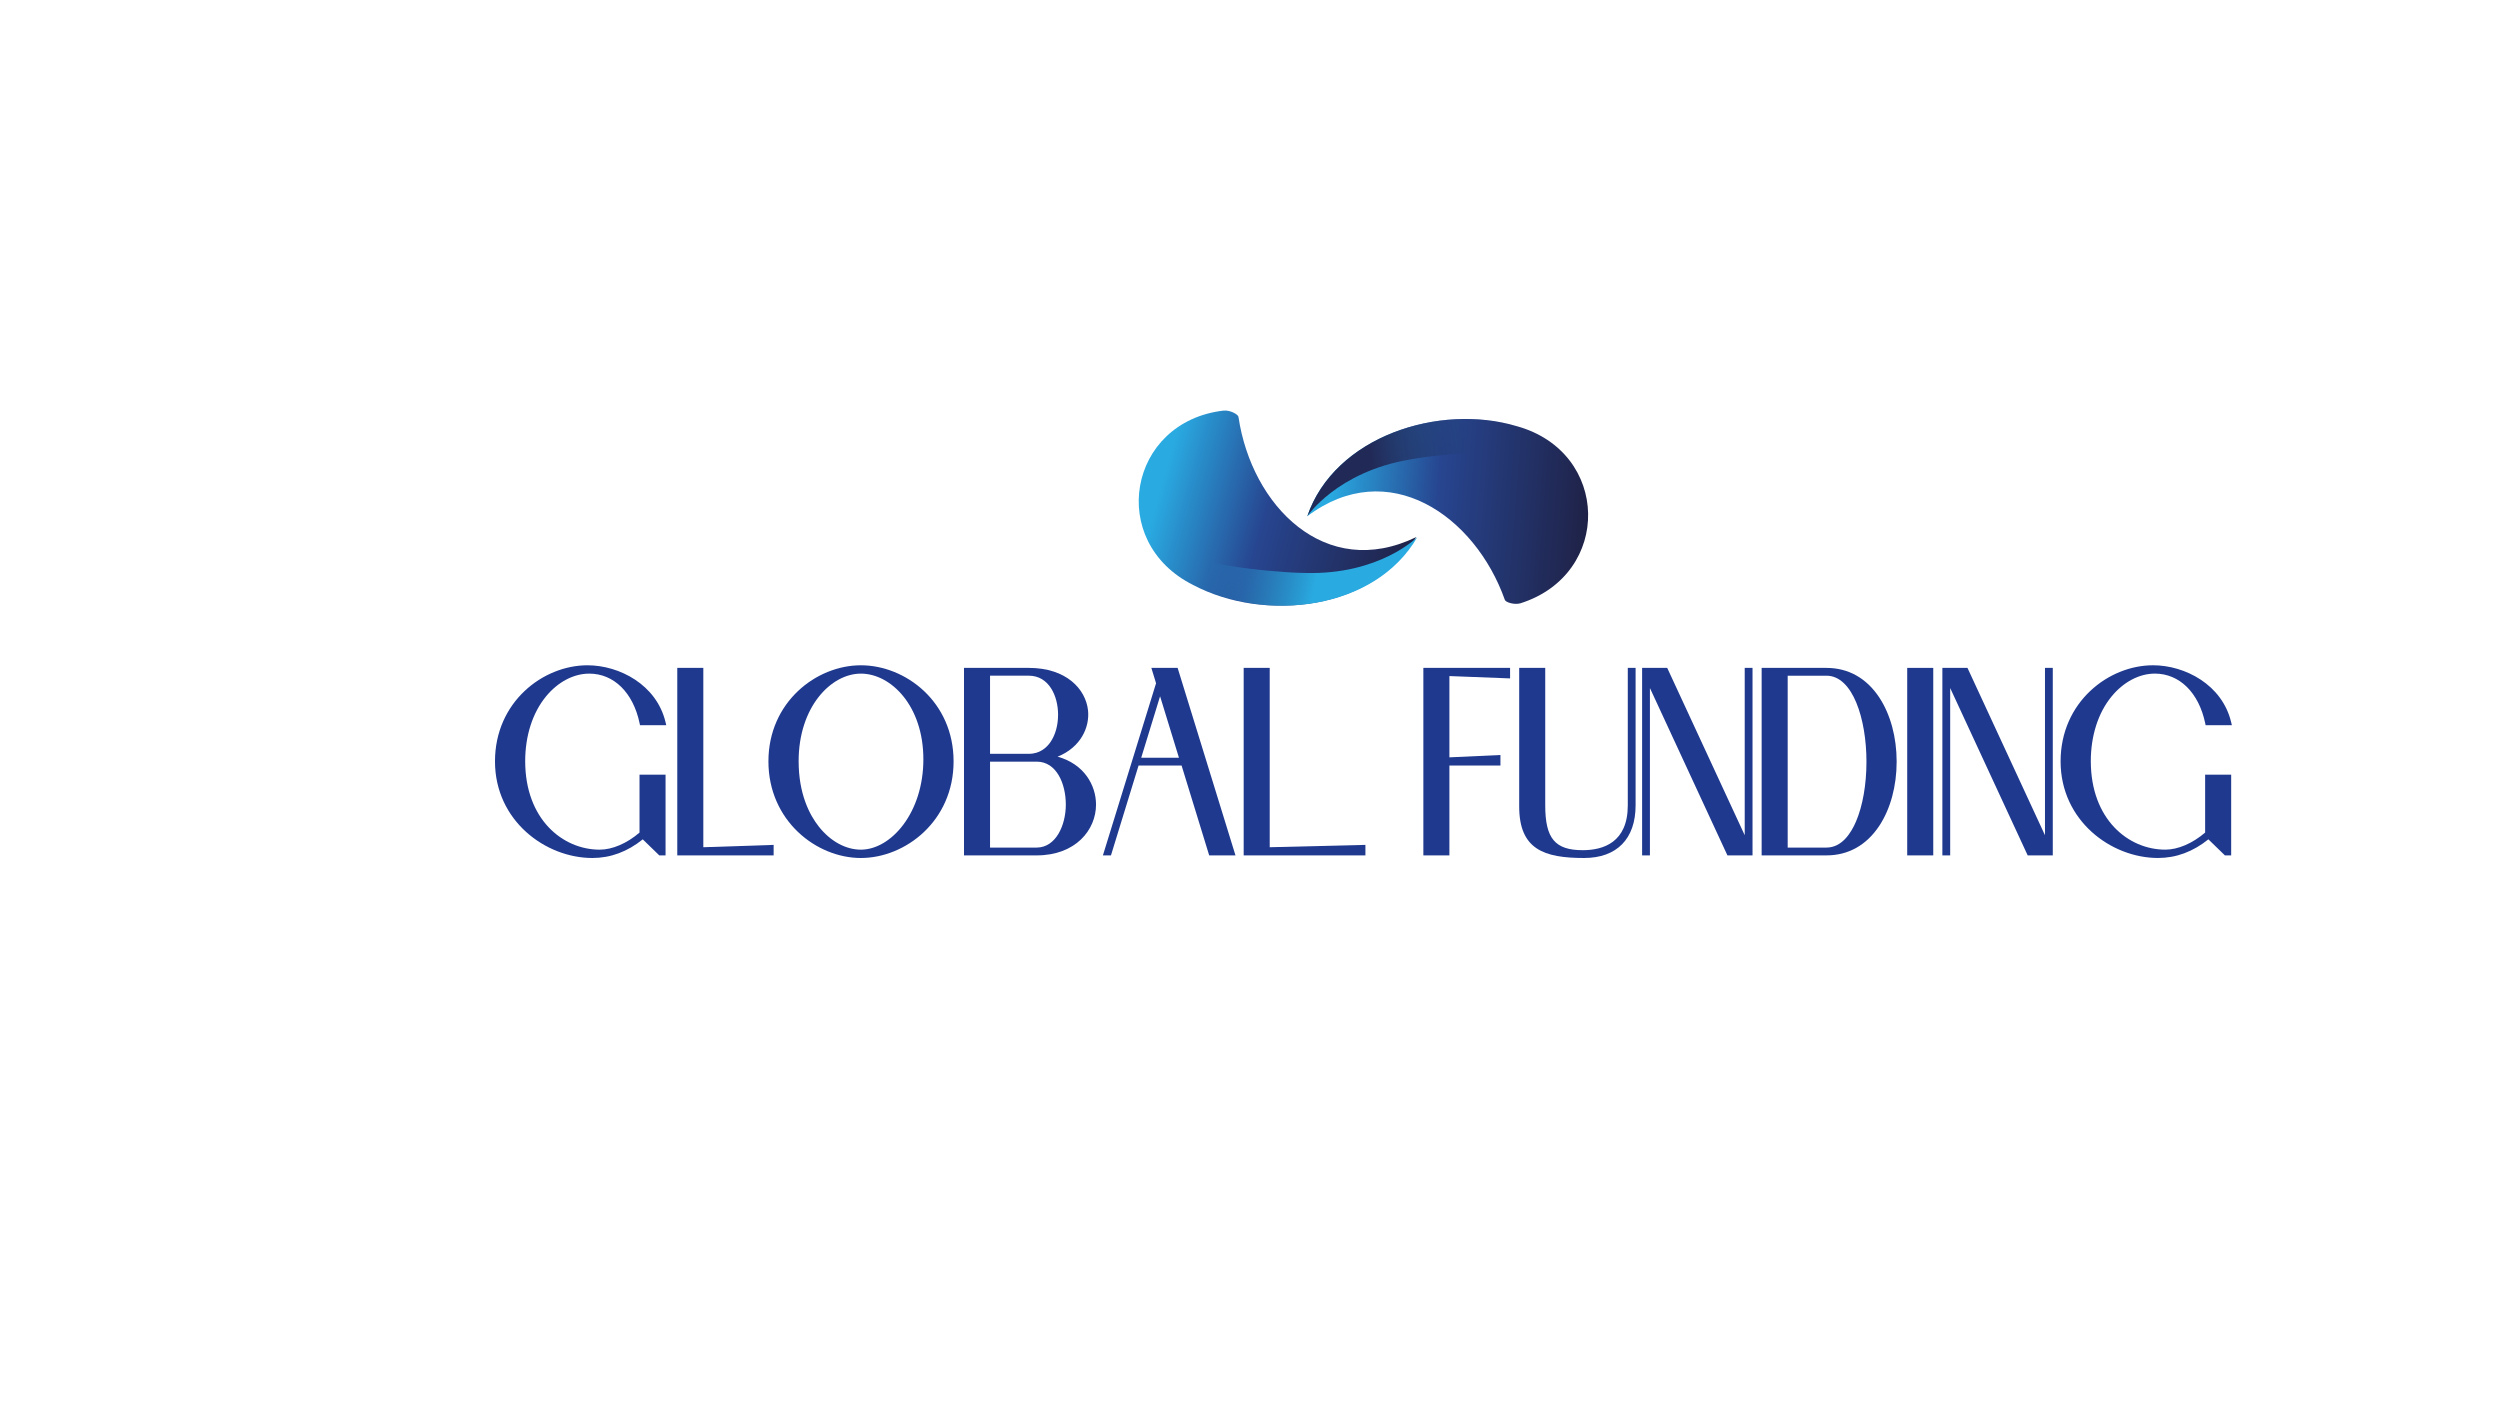
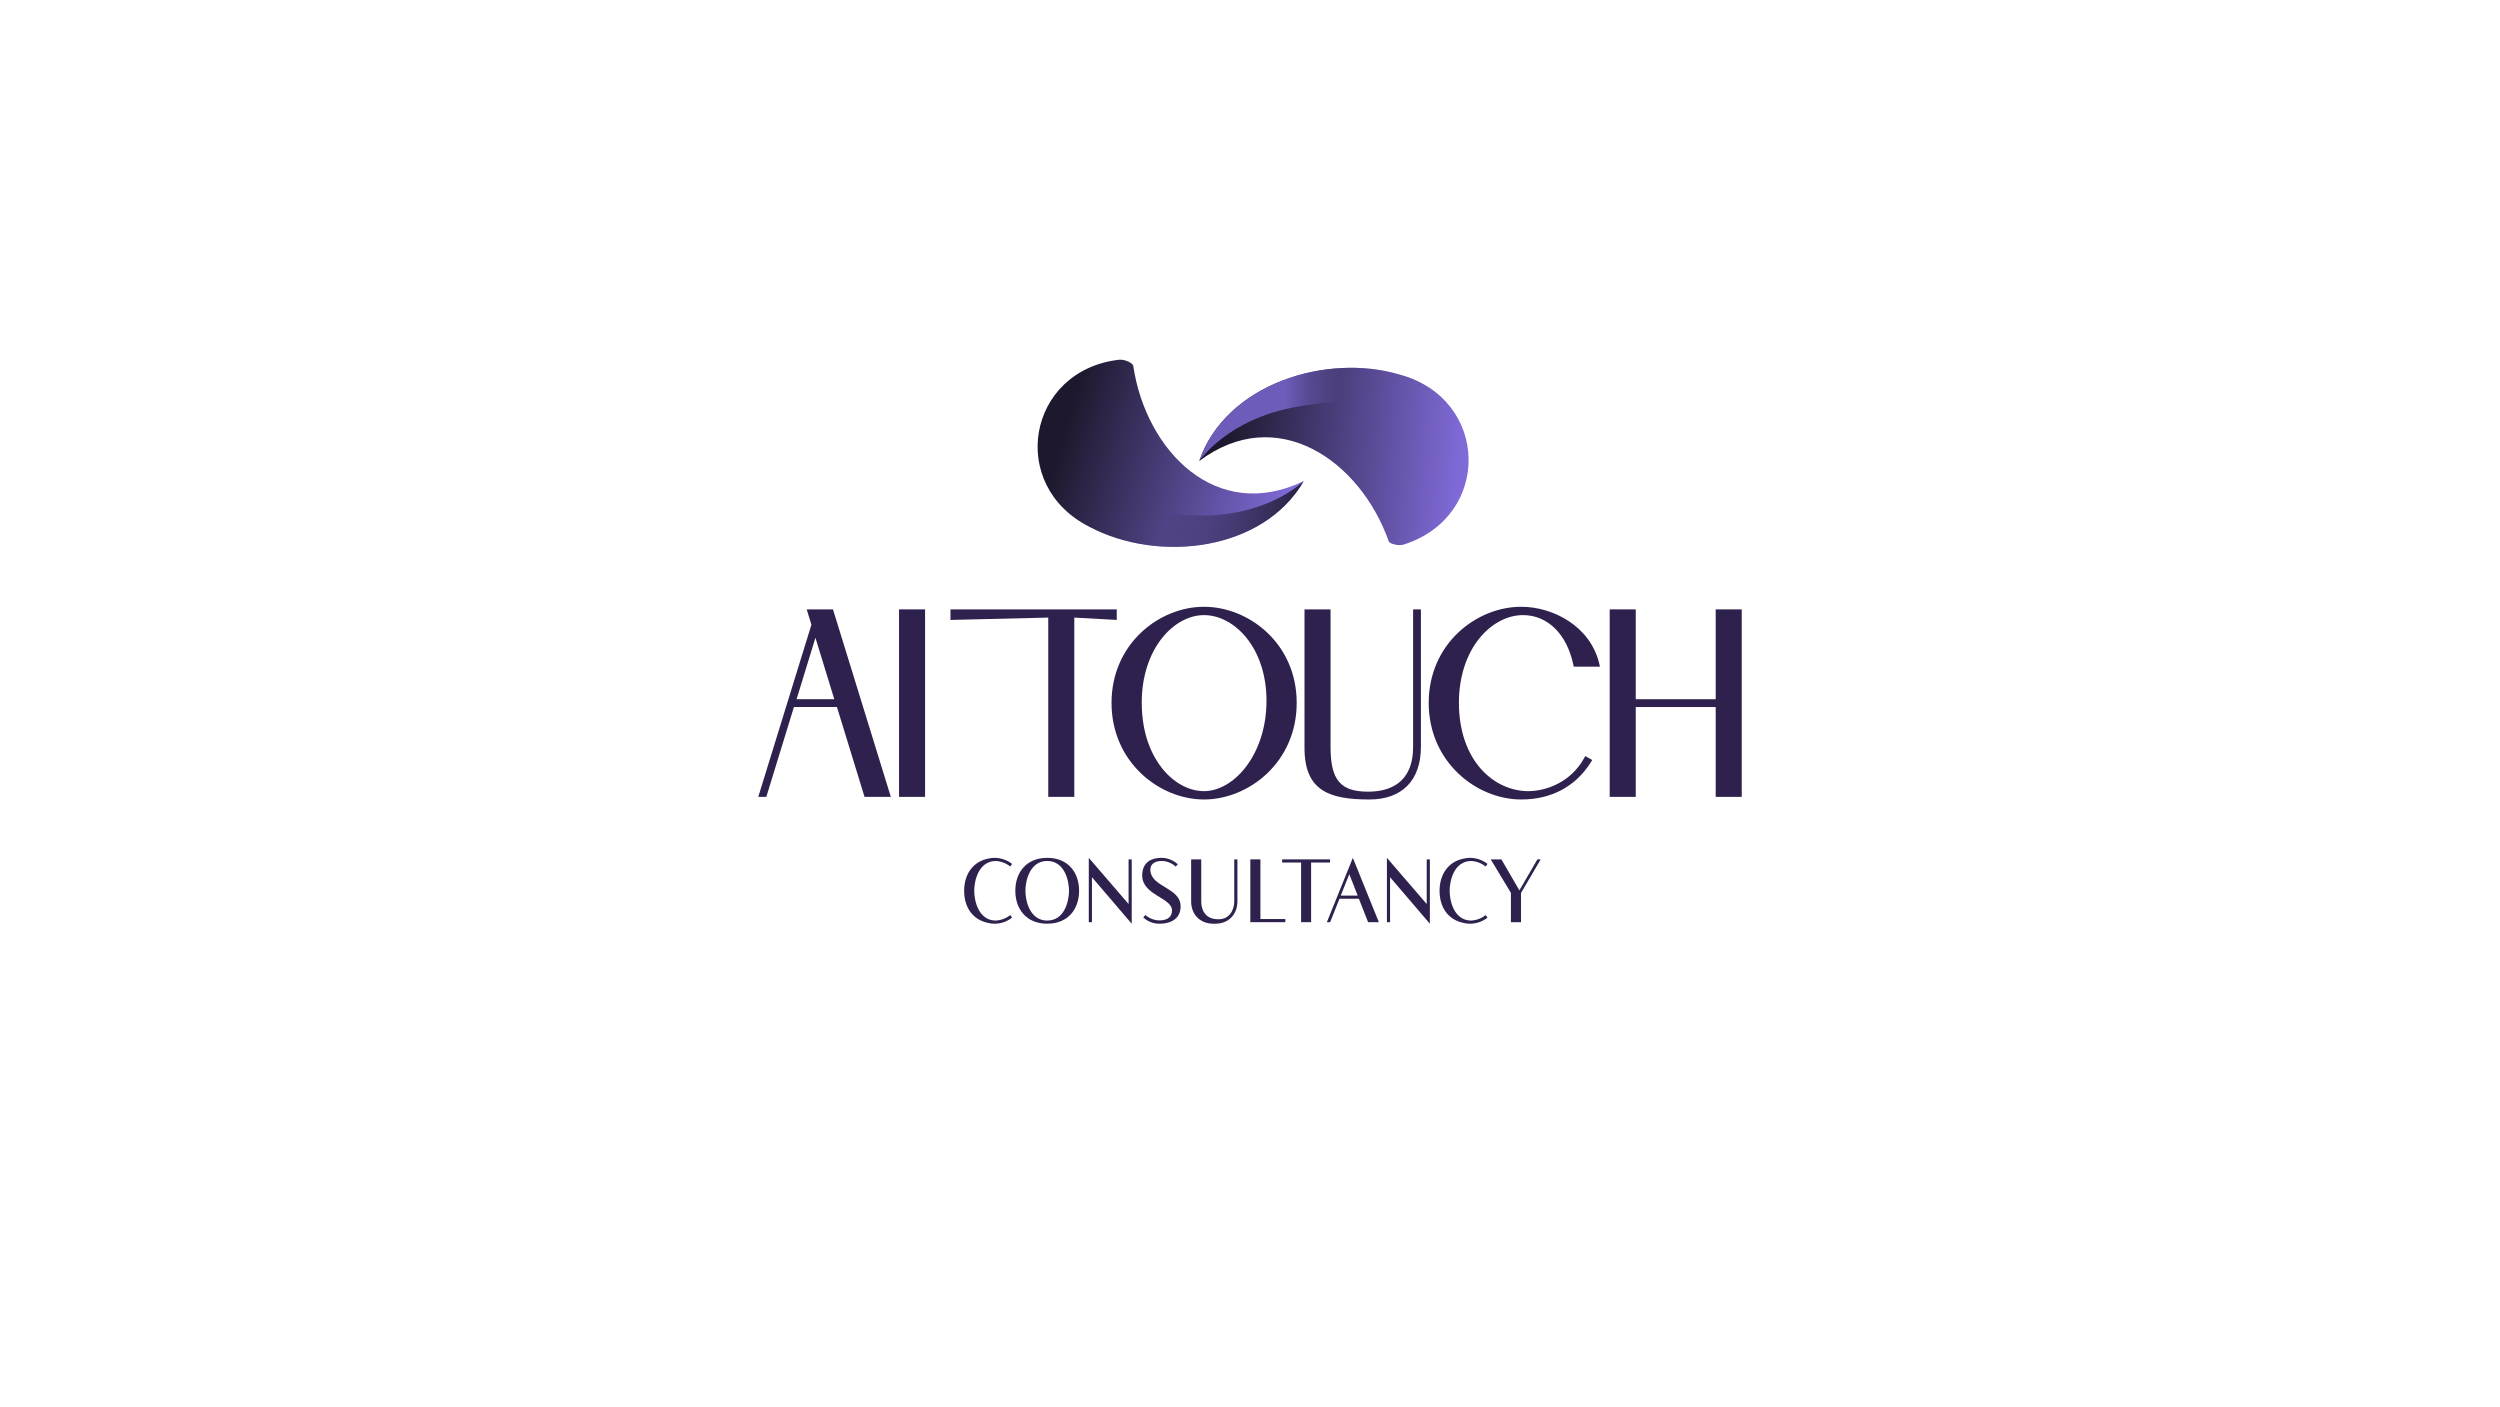
<svg xmlns="http://www.w3.org/2000/svg" viewBox="0 0 1920 1080">
  <defs>
    <style>
      .cls-1 {
        fill: url(#linear-gradient);
      }

      .cls-1, .cls-2, .cls-3, .cls-4, .cls-5 {
        stroke-width: 0px;
      }

      .cls-6 {
+         mix-blend-mode: lighten;
+       }
+ 
+       .cls-7 {
        isolation: isolate;
      }

      .cls-2 {
+         fill: url(#linear-gradient-2);
+       }
+ 
+       .cls-8 {
+         opacity: .96;
+       }
+ 
+       .cls-3 {
+         fill: url(#linear-gradient-3);
+       }
+ 
+       .cls-4 {
        fill: url(#linear-gradient-4);
+       }
+ 
+       .cls-9 {
        mix-blend-mode: darken;
      }

-       .cls-3 {
-         fill: url(#linear-gradient-2);
-         mix-blend-mode: lighten;
-       }
- 
-       .cls-4 {
-         fill: url(#linear-gradient-3);
-       }
- 
      .cls-5 {
-         fill: #1f398f;
+         fill: #2e214e;
      }
    </style>
-     <linearGradient id="linear-gradient" x1="910.15" y1="-3686.38" x2="1125.34" y2="-3686.38" gradientTransform="translate(2956.12 -2876.19) rotate(-164.32)" gradientUnits="userSpaceOnUse">
-       <stop offset="0" stop-color="#1f2247" />
-       <stop offset=".54" stop-color="#274590" />
-       <stop offset=".93" stop-color="#29abe2" />
+     <linearGradient id="linear-gradient" x1="-6610.67" y1="-2619.09" x2="-6404.28" y2="-2619.09" gradientTransform="translate(-4659.51 -3924.77) rotate(-164.32)" gradientUnits="userSpaceOnUse">
+       <stop offset=".03" stop-color="#7b64d6" />
+       <stop offset=".91" stop-color="#140f24" />
    </linearGradient>
-     <linearGradient id="linear-gradient-2" x1="1224.58" y1="-3545.59" x2="1440.29" y2="-3545.59" gradientTransform="translate(2966.65 -2793.75) rotate(-168.88)" gradientUnits="userSpaceOnUse">
-       <stop offset=".32" stop-color="#29abe2" />
-       <stop offset=".7" stop-color="#29a0d9" stop-opacity="0" />
+     <linearGradient id="linear-gradient-2" x1="-6368.69" y1="-2770.42" x2="-6161.81" y2="-2770.42" gradientTransform="translate(-4720.52 -3541.99) rotate(-168.88)" gradientUnits="userSpaceOnUse">
+       <stop offset="0" stop-color="#1f1837" />
+       <stop offset="1" stop-color="#765fcc" stop-opacity="0" />
    </linearGradient>
-     <linearGradient id="linear-gradient-3" x1="999.89" y1="223.76" x2="1215.08" y2="223.76" gradientTransform="translate(26.23 78.86) rotate(4.56)" gradientUnits="userSpaceOnUse">
-       <stop offset=".07" stop-color="#29abe2" />
-       <stop offset=".46" stop-color="#274590" />
-       <stop offset="1" stop-color="#1f2247" />
+     <linearGradient id="linear-gradient-3" x1="901.54" y1="-119.78" x2="1107.92" y2="-119.78" gradientTransform="translate(13.95 387.36) rotate(4.56)" gradientUnits="userSpaceOnUse">
+       <stop offset=".09" stop-color="#140f24" />
+       <stop offset=".97" stop-color="#7b64d6" />
    </linearGradient>
-     <linearGradient id="linear-gradient-4" x1="1187.07" y1="342.36" x2="953.65" y2="373.13" gradientUnits="userSpaceOnUse">
-       <stop offset="0" stop-color="#2759a0" stop-opacity="0" />
-       <stop offset=".57" stop-color="#212956" />
+     <linearGradient id="linear-gradient-4" x1="921.01" y1="318.28" x2="1127.89" y2="318.28" gradientUnits="userSpaceOnUse">
+       <stop offset=".32" stop-color="#6955b7" />
+       <stop offset=".73" stop-color="#1e1734" stop-opacity=".1" />
    </linearGradient>
  </defs>
-   <g class="cls-6">
-     <g id="Layer_3" data-name="Layer 3">
-       <path class="cls-5" d="M452.55,517.34c18.89,0,33.7,14.57,38.64,38.01l.33,1.59h20.16l-.59-2.47c-6.88-28.58-35.36-43.53-59.94-43.53-34.15,0-71,28.22-71,73.8s38.83,74.2,74.8,74.2c13.91,0,26.92-4.82,38.69-14.32l12.7,12.32h4.81v-62h-20v44.49c-9.76,8.34-20.87,13.11-30.6,13.11-28.42,0-57.2-23.36-57.2-68,0-19.45,5.65-37.07,15.92-49.61,9.16-11.18,21.29-17.59,33.28-17.59Z" />
-       <polygon class="cls-5" points="540.15 512.94 520.15 512.94 520.15 656.94 594.15 656.94 594.15 648.87 540.15 650.67 540.15 512.94" />
-       <path class="cls-5" d="M661.15,510.94c-34.15,0-71,28.22-71,73.8s36.85,74.2,71,74.2,71.2-28.37,71.2-74.2-36.96-73.8-71.2-73.8ZM613.35,584.54c0-41.51,24.81-67.2,47.8-67.2s48,24.61,48,65.8-24.92,69.4-48,69.4c-11.62,0-23.37-6.44-32.26-17.67-7.09-8.96-15.54-24.97-15.54-50.33Z" />
-       <path class="cls-5" d="M812.24,581.12c17.93-7.19,24.79-22.83,23.35-35.69-1.82-16.17-16.58-32.49-45.44-32.49h-49.8v144h55.8c29.94,0,45.6-19.62,45.6-39,0-14.94-9.2-31.17-29.5-36.82ZM806.83,569.81c-2.83,4.16-8.02,9.12-16.68,9.12h-29.8v-60h29.8c15.42,0,22.45,15.55,22.45,30,0,7.99-2.05,15.4-5.77,20.88ZM760.35,584.94h35.8c15.39,0,22.4,17.11,22.4,33s-7.69,33-22.4,33h-35.8v-66Z" />
-       <path class="cls-5" d="M884.24,512.94l3.61,11.8-40.82,132.2h6.19l21.2-69h33.04l21.2,69h20.19l-44.43-144h-20.18ZM876.45,581.94l14.49-47.19,14.49,47.19h-28.99Z" />
-       <polygon class="cls-5" points="975.14 512.94 955.14 512.94 955.14 656.94 1048.64 656.94 1048.64 648.87 975.14 650.67 975.14 512.94" />
-       <polygon class="cls-5" points="1093.14 656.94 1113.14 656.94 1113.14 587.94 1152.34 587.94 1152.34 579.84 1113.14 581.64 1113.14 519.22 1159.74 521.02 1159.74 512.94 1093.14 512.94 1093.14 656.94" />
-       <path class="cls-5" d="M1250.14,618.54c0,28.43-18.82,34.4-34.6,34.4-21.26,0-28.8-9-28.8-34.4v-105.6h-20v106.4c0,32.98,19.05,39.6,49.8,39.6,25.17,0,39.6-14.72,39.6-40.4v-105.6h-6v105.6Z" />
-       <polygon class="cls-5" points="1339.94 641.46 1280.42 512.94 1264.38 512.94 1263.14 512.94 1261.14 512.94 1261.14 656.94 1267.14 656.94 1267.14 528.42 1326.66 656.94 1342.7 656.94 1343.94 656.94 1345.94 656.94 1345.94 512.94 1339.94 512.94 1339.94 641.46" />
-       <path class="cls-5" d="M1402.74,512.94h-49.8v144h49.8c16.74,0,30.78-7.88,40.59-22.77,8.58-13.02,13.3-30.5,13.3-49.22s-4.73-36.21-13.3-49.23c-9.82-14.9-23.86-22.77-40.59-22.77ZM1372.94,518.94h29.8c20.15,0,30.7,33.2,30.7,66,0,17.55-2.85,33.87-8.01,45.96-3.91,9.14-11.01,20.04-22.69,20.04h-29.8v-132Z" />
-       <rect class="cls-5" x="1464.74" y="512.94" width="20" height="144" />
-       <polygon class="cls-5" points="1570.54 641.46 1511.02 512.94 1494.98 512.94 1493.74 512.94 1491.74 512.94 1491.74 656.94 1497.74 656.94 1497.74 528.42 1557.26 656.94 1573.3 656.94 1574.54 656.94 1576.54 656.94 1576.54 512.94 1570.54 512.94 1570.54 641.46" />
-       <path class="cls-5" d="M1693.54,639.42c-9.76,8.34-20.87,13.11-30.6,13.11-28.42,0-57.2-23.36-57.2-68,0-19.45,5.65-37.07,15.92-49.61,9.16-11.18,21.29-17.59,33.28-17.59,18.89,0,33.7,14.57,38.64,38.01l.33,1.59h20.16l-.59-2.47c-6.88-28.58-35.36-43.53-59.94-43.53-34.15,0-71,28.22-71,73.8s38.83,74.2,74.8,74.2c13.91,0,26.92-4.82,38.69-14.32l12.7,12.32h4.81v-62h-20v44.49Z" />
+   <g class="cls-7">
+     <g id="SUBTITLE">
      <g>
-         <path class="cls-1" d="M939.86,315.32c4.89-.44,11.11,2.95,11.29,4.9,10.08,68.13,66.59,126.17,136.52,92.26-32.42,56.18-116.39,65.71-171.14,36.89-66.73-33.21-50.23-125.65,23.33-134.05Z" />
-         <path class="cls-3" d="M973.69,438.28c-29.45-2.71-58.42-8.14-86.51-17.49-.75-.25-1.5-.51-2.24-.76,6.89,11.66,17.61,21.96,32.44,29.34,54.75,28.82,138.71,19.29,171.14-36.89,0,0-28.91,29.08-85.79,27.56-9.69-.11-19.39-.87-29.03-1.76Z" />
-         <path class="cls-4" d="M1167.74,463.32c-4.72,1.38-11.47-.75-12.02-2.63-23.03-64.91-89.67-110.96-151.75-64.2,20.98-61.38,101.53-86.92,160.81-69.2,71.88,19.71,73.52,113.61,2.96,136.03Z" />
-         <path class="cls-2" d="M1111.66,349.03c29.42-3.02,58.9-3.28,88.26.48.78.1,1.57.21,2.35.31-9.01-10.11-21.51-18.16-37.49-22.54-59.28-17.72-139.83,7.82-160.81,69.2,0,0,22.76-34.11,78.87-43.58,9.53-1.76,19.2-2.88,28.83-3.87Z" />
+         <path class="cls-5" d="M764.45,661.24c4.28.12,8.18,1.67,11.47,4.22l1.36-1.98c-3.78-2.91-8.37-4.65-13.39-4.65-1.43,0-2.85.12-4.15.43-12.83,2.17-19.28,12.58-19.28,24.86s6.14,22.13,18.35,24.67c1.55.43,3.29.62,5.08.62,5.02,0,9.61-1.74,13.39-4.65l-1.36-1.98c-3.29,2.54-7.25,4.09-11.59,4.22-12.96-.43-16.12-15.31-16.12-22.88s3.22-22.5,16.24-22.88Z" />
+         <path class="cls-5" d="M804.26,658.82c-16.24,0-24.49,11.47-24.49,25.29s8.24,25.29,24.49,25.29,24.49-11.47,24.49-25.29-8.25-25.29-24.49-25.29ZM804.26,706.99c-13.39,0-16.74-15.19-16.74-22.88s3.35-22.88,16.74-22.88,16.74,15.19,16.74,22.88-3.29,22.88-16.74,22.88Z" />
+         <polygon class="cls-5" points="866.75 694.29 836.19 658.82 836.19 708.23 838.61 708.23 838.61 673.7 869.11 709.35 869.17 709.41 869.17 660 866.75 660 866.75 694.29" />
+         <path class="cls-5" d="M883.49,667.75c0-3.47,2.48-6.51,8.8-6.51,4.59,0,8.49,2.29,10.66,4.28l1.61-1.8c-2.48-2.23-7.01-4.9-12.28-4.9-9.8,0-15.07,4.77-15.07,13.58,0,15.06,22.88,17.05,22.88,26.78,0,5.02-3.41,7.69-9.73,7.69s-10.73-4.15-10.73-4.15l-1.61,1.8s4.53,4.9,12.21,4.9c10.29,0,16.49-4.77,16.49-13.27,0-14.88-23.25-14.57-23.25-28.39Z" />
+         <path class="cls-5" d="M947.91,692.05c0,7.07-3.78,13.95-12.09,13.95-2.6,0-4.77-.43-6.51-1.24-4.9-2.29-6.76-7.25-6.76-12.71v-32.05h-7.75v32.36c0,9.42,6.38,17.05,17.05,17.05h1.43c10.72,0,17.05-7.63,17.05-17.05v-32.36h-2.42v32.05Z" />
+         <polygon class="cls-5" points="968 660 960.25 660 960.25 708.23 987.15 708.23 987.15 705.82 968 705.82 968 660" />
+         <polygon class="cls-5" points="1021.5 660 1006.93 660 999.24 660 984.68 660 984.68 662.42 999.24 662.42 999.24 708.23 1006.93 708.23 1006.93 662.42 1021.5 662.42 1021.5 660" />
+         <path class="cls-5" d="M1019.02,708.23h2.54l7.13-17.98h14.94l7.07,17.98h8.25l-19.96-49.41-19.96,49.41ZM1029.69,687.84l6.57-16.49,6.45,16.49h-13.02Z" />
+         <polygon class="cls-5" points="1095.72 694.29 1065.15 658.82 1065.15 708.23 1067.57 708.23 1067.57 673.7 1098.07 709.35 1098.13 709.41 1098.13 660 1095.72 660 1095.72 694.29" />
+         <path class="cls-5" d="M1129.57,661.24c4.28.12,8.18,1.67,11.47,4.22l1.36-1.98c-3.78-2.91-8.37-4.65-13.39-4.65-1.43,0-2.85.12-4.15.43-12.83,2.17-19.28,12.58-19.28,24.86s6.14,22.13,18.35,24.67c1.55.43,3.29.62,5.08.62,5.02,0,9.61-1.74,13.39-4.65l-1.36-1.98c-3.29,2.54-7.25,4.09-11.59,4.22-12.96-.43-16.12-15.31-16.12-22.88s3.22-22.5,16.24-22.88Z" />
+         <polygon class="cls-5" points="1180.72 660 1166.89 683.81 1153.07 660 1144.88 660 1160.38 685.73 1160.38 708.23 1168.13 708.23 1168.13 685.79 1183.26 660 1180.72 660" />
+       </g>
+     </g>
+     <g id="TITLE">
+       <g>
+         <path class="cls-5" d="M619.55,468l3.61,11.8-40.82,132.2h6.19l21.2-69h33.04l21.2,69h20.19l-44.43-144h-20.18ZM611.76,537l14.49-47.19,14.49,47.19h-28.99Z" />
+         <rect class="cls-5" x="690.46" y="468" width="20" height="144" />
+         <polygon class="cls-5" points="857.66 468 729.96 468 729.96 476.11 805.06 474.31 805.06 612 825.06 612 825.06 474.31 857.66 476.11 857.66 468" />
+         <path class="cls-5" d="M924.66,466c-34.15,0-71,28.21-71,73.8s36.85,74.2,71,74.2,71.2-28.37,71.2-74.2-36.96-73.8-71.2-73.8ZM876.86,539.6c0-41.51,24.81-67.2,47.8-67.2s48,24.61,48,65.8-24.92,69.4-48,69.4c-11.62,0-23.37-6.44-32.26-17.67-7.09-8.96-15.54-24.97-15.54-50.33Z" />
+         <path class="cls-5" d="M1085.26,573.6c0,28.43-18.82,34.4-34.6,34.4-21.26,0-28.8-9-28.8-34.4v-105.6h-20v106.4c0,32.98,19.05,39.6,49.8,39.6,25.17,0,39.6-14.72,39.6-40.4v-105.6h-6v105.6Z" />
+         <path class="cls-5" d="M1169.65,472.4c18.89,0,33.7,14.57,38.64,38.01l.33,1.59h20.16l-.59-2.47c-6.88-28.58-35.36-43.53-59.94-43.53-34.15,0-71,28.21-71,73.8s36.85,74.2,71,74.2c23.19,0,41.69-9.87,53.49-28.53l1.13-1.79-5.4-3-.97,1.75c-10.32,18.58-29.43,25.17-42.65,25.17-26.54,0-53.4-23.36-53.4-68,0-19.45,5.65-37.07,15.92-49.61,9.16-11.18,21.29-17.59,33.28-17.59Z" />
+         <polygon class="cls-5" points="1317.65 468 1317.65 537 1256.25 537 1256.25 468 1236.25 468 1236.25 612 1256.25 612 1256.25 543 1317.65 543 1317.65 612 1337.65 612 1337.65 468 1317.65 468" />
+       </g>
+     </g>
+     <g id="ICON">
+       <g class="cls-8">
+         <path class="cls-1" d="M859.52,276.26c4.69-.42,10.66,2.82,10.83,4.7,9.66,65.34,63.86,121.01,130.93,88.49-31.1,53.88-111.62,63.02-164.13,35.38-64-31.85-48.17-120.51,22.37-128.56Z" />
+         <g class="cls-9">
+           <path class="cls-2" d="M891.16,394.18c-28.24-2.6-56.03-7.81-82.97-16.78-.72-.24-1.43-.49-2.15-.73,6.61,11.18,16.89,21.07,31.11,28.14,52.51,27.64,133.03,18.5,164.13-35.38,0,0-27.73,27.89-82.28,26.43-9.3-.11-18.6-.84-27.84-1.69Z" />
+         </g>
+         <path class="cls-3" d="M1078.07,418.21c-4.52,1.32-11-.72-11.53-2.52-22.08-62.25-86-106.42-145.54-61.58,20.12-58.86,97.38-83.36,154.23-66.37,68.94,18.91,70.51,108.96,2.84,130.47Z" />
+         <g class="cls-6">
+           <path class="cls-4" d="M1024.29,308.59c28.22-2.9,56.48-3.14,84.64.46.75.1,1.5.2,2.25.3-8.64-9.7-20.63-17.41-35.95-21.62-56.85-16.99-134.1,7.5-154.23,66.37,0,0,21.83-32.72,75.64-41.8,9.14-1.69,18.41-2.76,27.65-3.71Z" />
+         </g>
      </g>
    </g>
  </g>
</svg>
